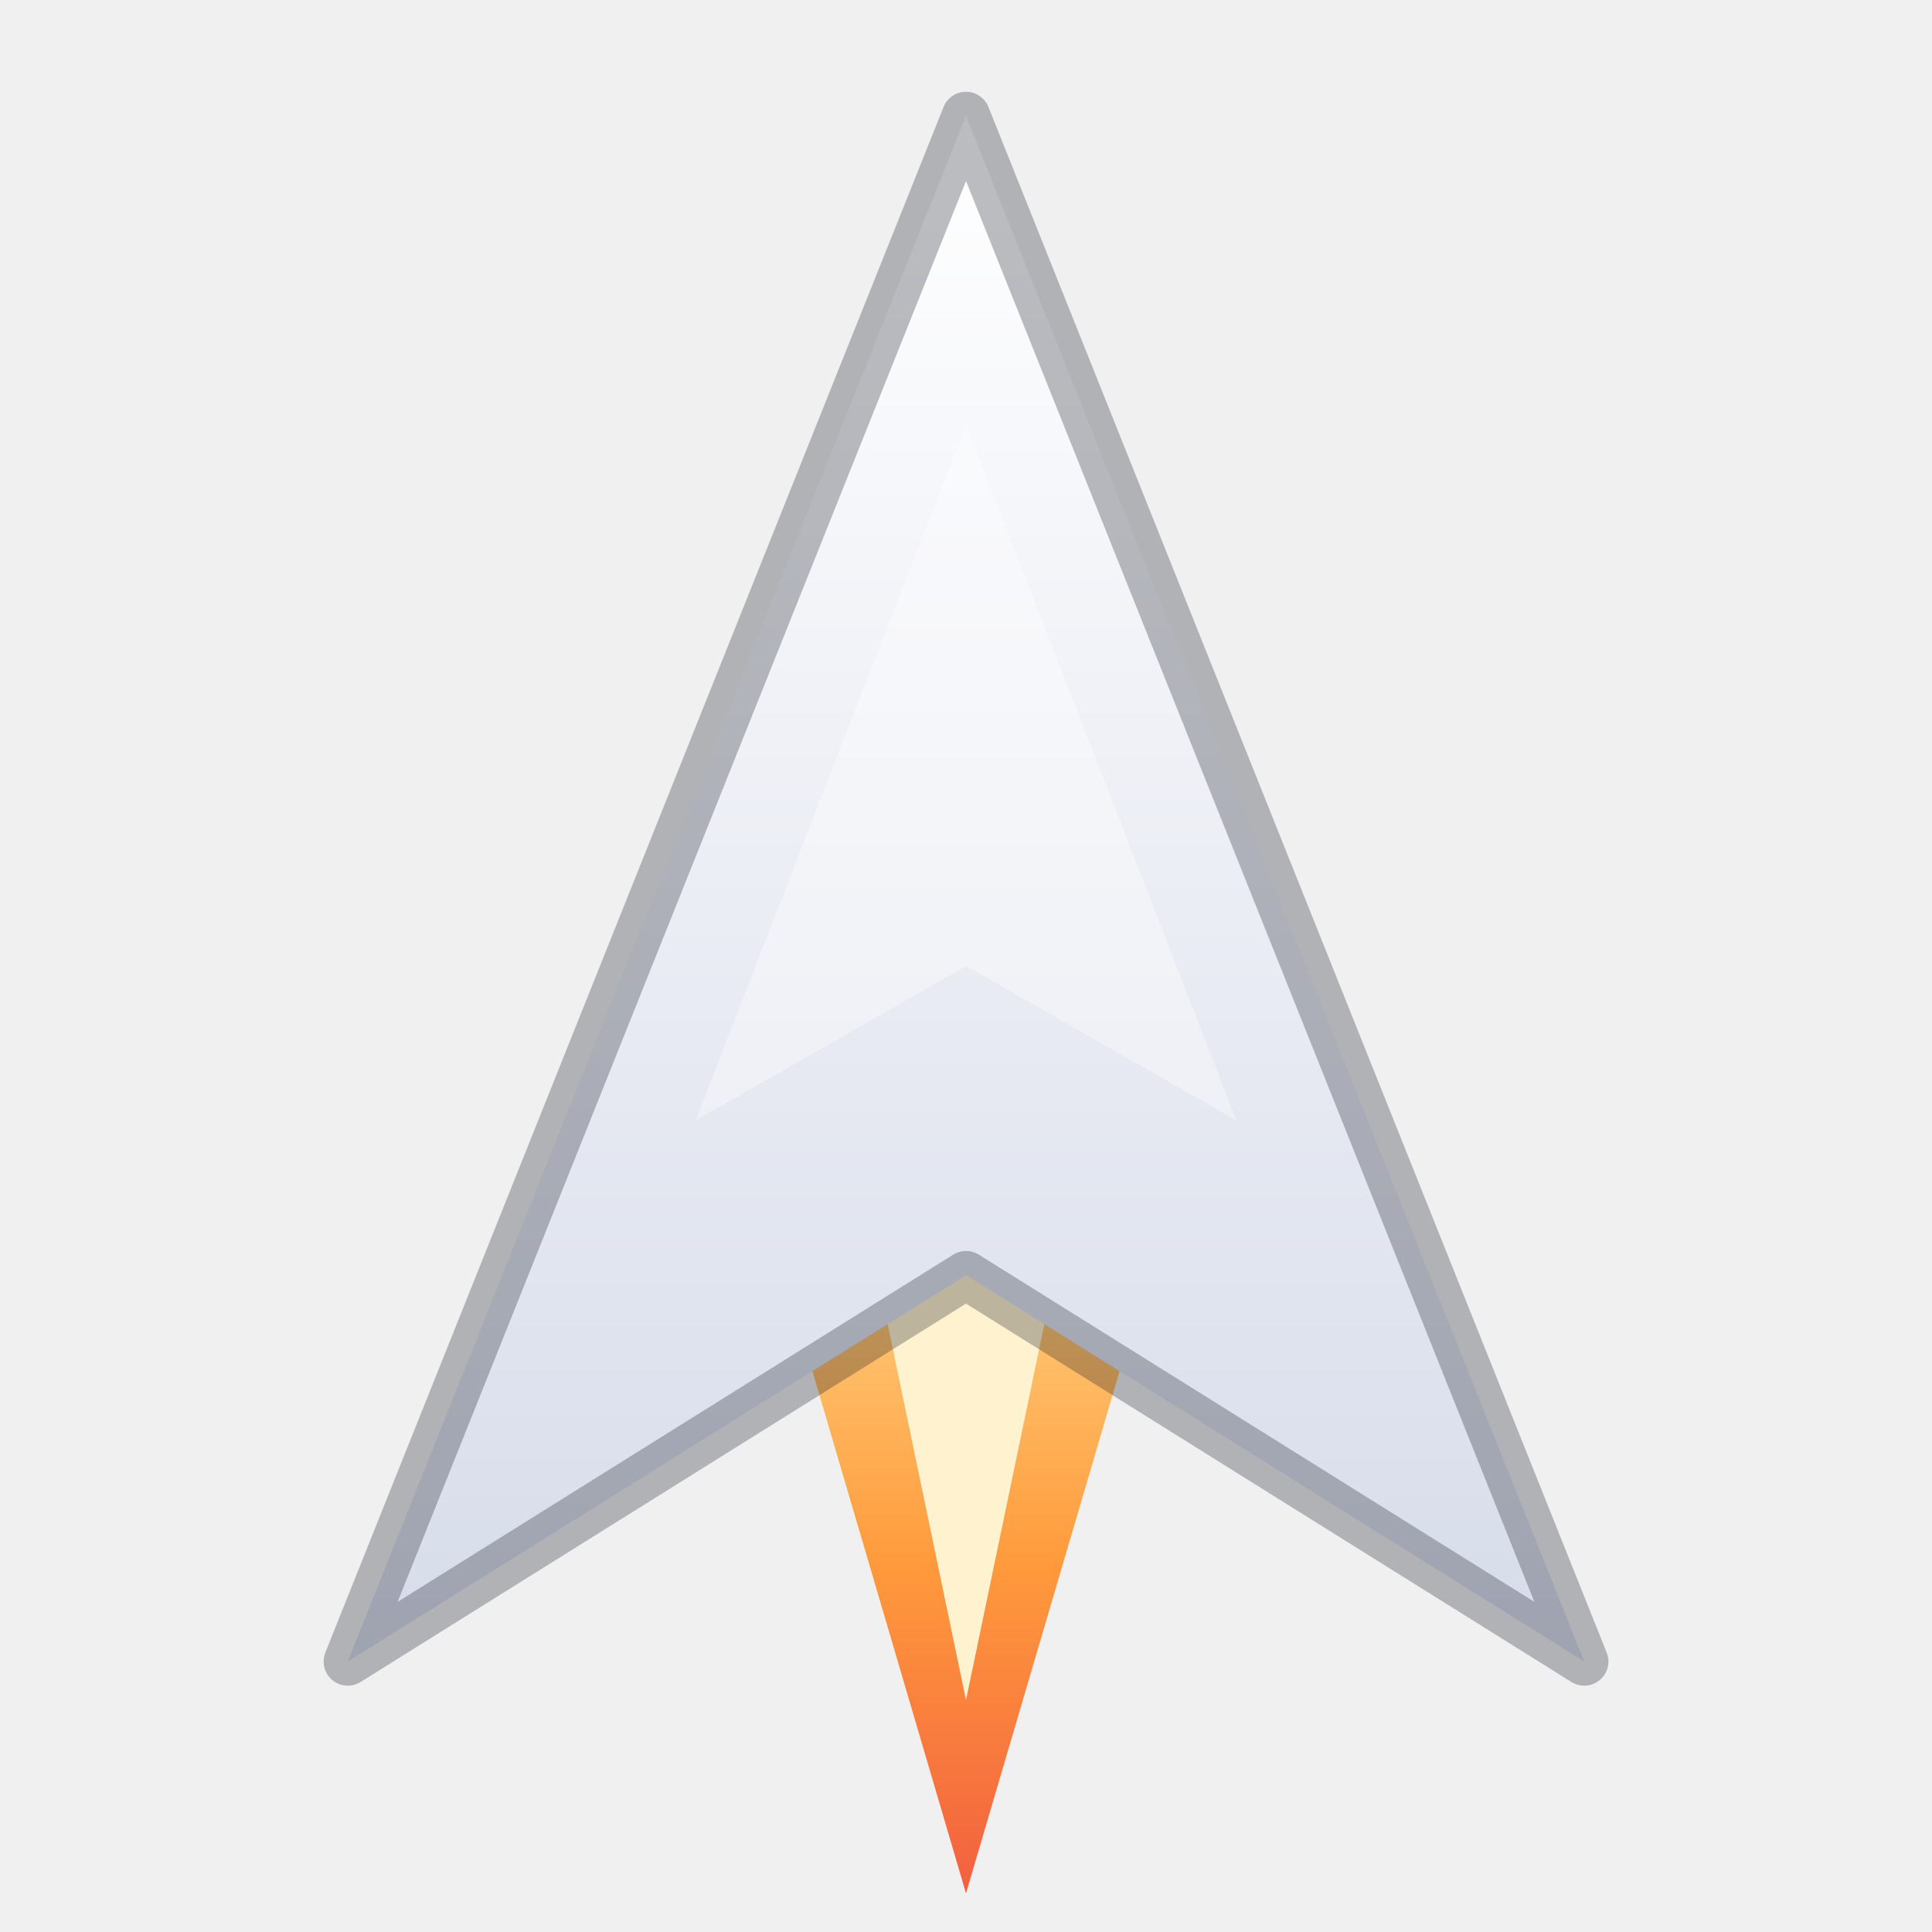
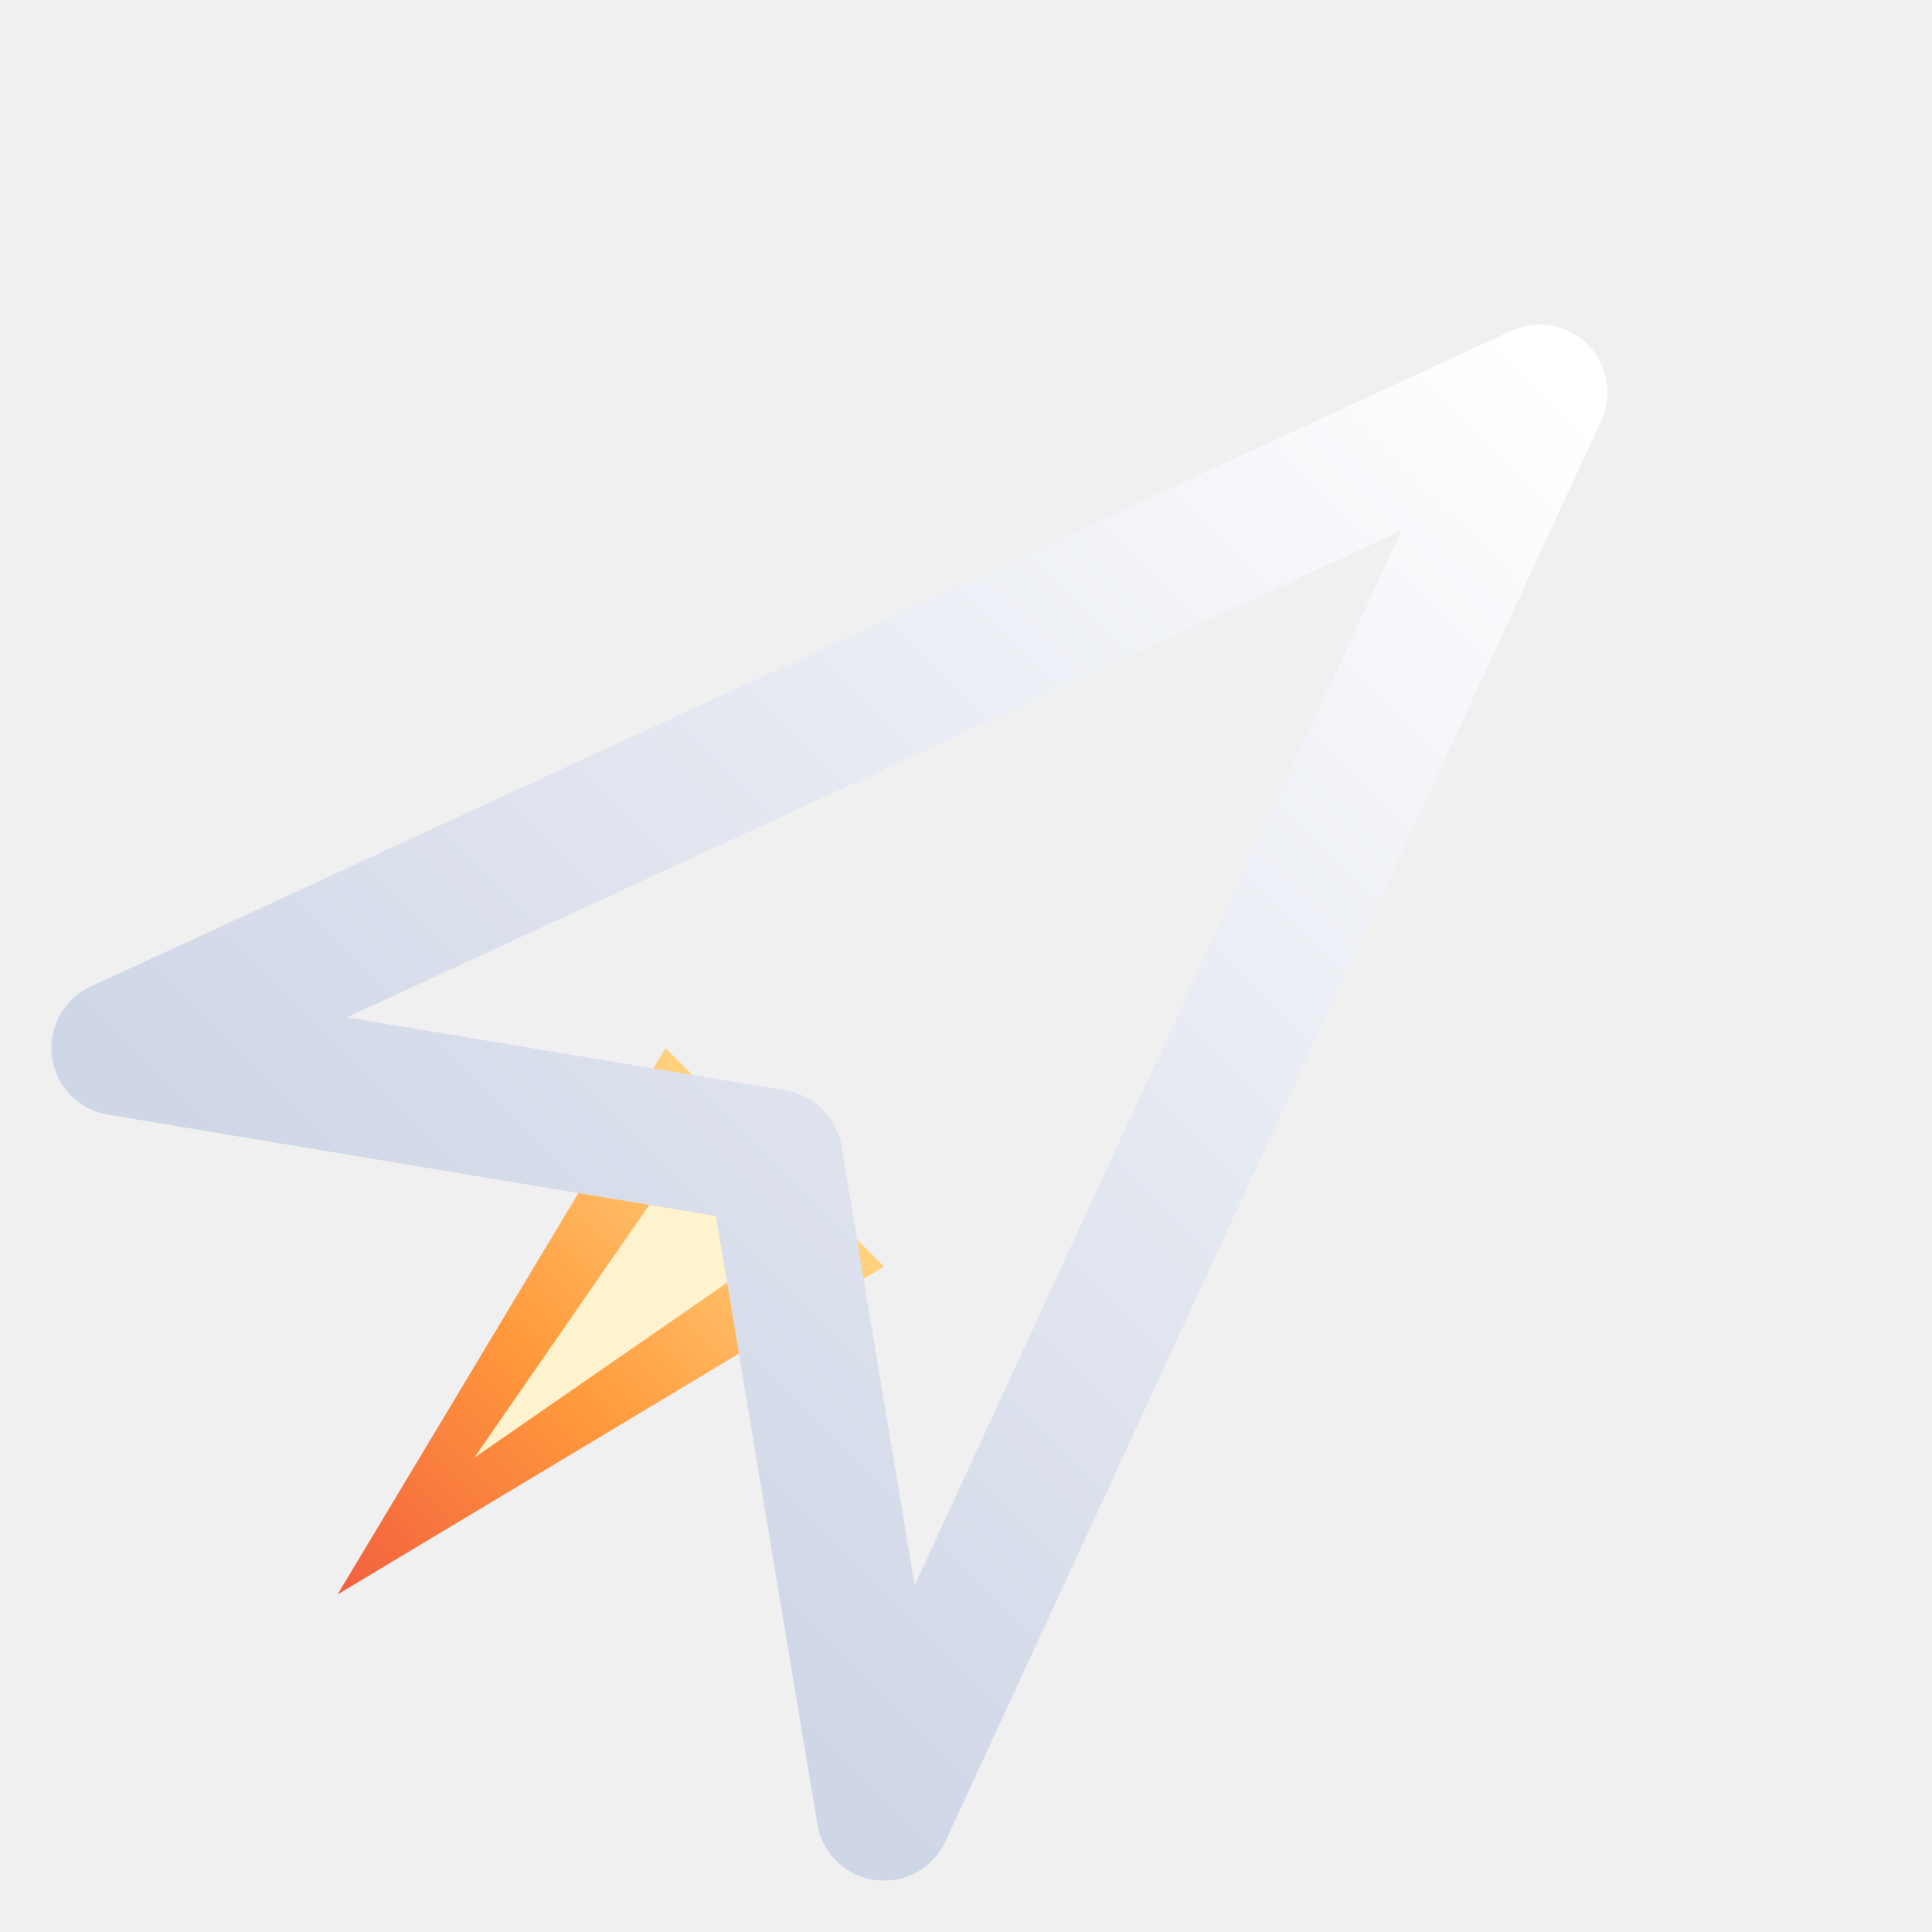
<svg xmlns="http://www.w3.org/2000/svg" width="100" height="100" viewBox="0 0 100 100">
  <defs>
    <linearGradient id="hull" x1="0" y1="0" x2="0" y2="1">
      <stop offset="0" stop-color="#ffffff" />
-       <stop offset="1" stop-color="#d7dcea" />
+       <stop offset="1" stop-color="#cfd6e6" />
    </linearGradient>
    <linearGradient id="flame" x1="0" y1="0" x2="0" y2="1">
      <stop offset="0" stop-color="#ffd27f" />
      <stop offset="0.5" stop-color="#ff9a3c" />
      <stop offset="1" stop-color="#f2603f" />
    </linearGradient>
  </defs>
-   <path d="M40,64 L50,98 L60,64 Z" fill="url(#flame)" />
-   <path d="M45,64 L50,88 L55,64 Z" fill="#fff2cf" />
-   <path d="M50,6 L82,86 L50,66 L18,86 Z" fill="url(#hull)" stroke="#0f1220" stroke-opacity="0.28" stroke-width="2.5" stroke-linejoin="round" />
-   <path d="M50,22 L64,58 L50,50 L36,58 Z" fill="#ffffff" fill-opacity="0.35" />
+   <g transform="rotate(45 50 50)">
+     <path d="M42,64 L50,96 L58,64 Z" fill="url(#flame)" />
+     <path d="M46,64 L50,86 L54,64 Z" fill="#fff2cf" />
+     <path d="M50,8 L78,84 L50,64 L22,84 Z" fill="none" stroke="url(#hull)" stroke-width="7" stroke-linejoin="round" stroke-linecap="round" />
+   </g>
</svg>
